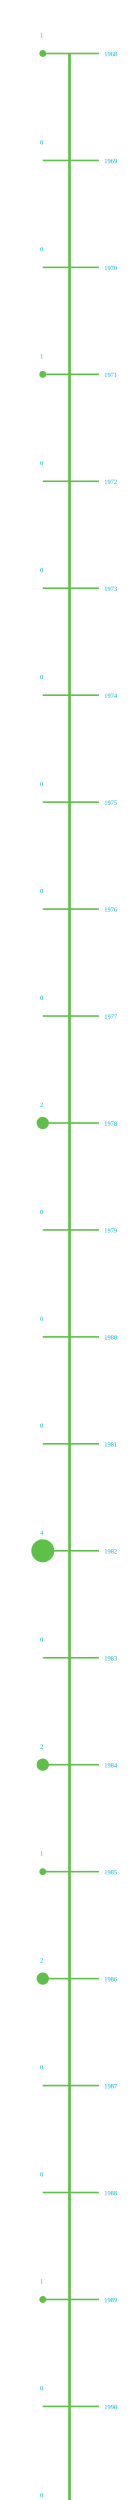
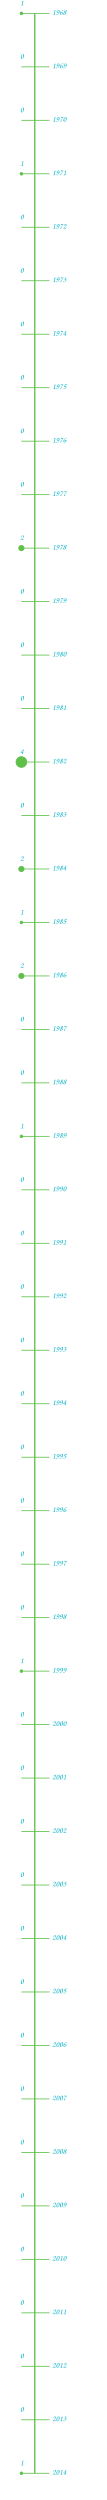
- <svg xmlns="http://www.w3.org/2000/svg" width="500" height="9350" viewBox="0 0 250 4675">
-   <g transform="translate(30, 100)">
+ <svg xmlns="http://www.w3.org/2000/svg" width="400" height="9350" viewBox="0 550 400 8350">
+   <g transform="translate(30, 100)" style="font-family: 'Nanum Brush Script', cursive;font-size: 30px;">
    <line x1="100" y1="0" x2="100" y2="9200" stroke="#5ec049" stroke-width="5" />
    <g>
      <line x1="50" y1="0" x2="155" y2="0" stroke="#5ec049" stroke-width="3" />
      <text class="styled" x="45" y="-30" fill="#00b0c7">1</text>
      <text class="styled" x="165" y="5" fill="#00b0c7">1968</text>
      <circle cx="50" cy="0" r="5" stroke="#5ec049" stroke-width="3" fill="#5ec049" />
    </g>
    <g>
      <line x1="50" y1="200" x2="155" y2="200" stroke="#5ec049" stroke-width="3" />
      <text class="styled" x="45" y="170" fill="#00b0c7">0</text>
      <text class="styled" x="165" y="205" fill="#00b0c7">1969</text>
      <circle cx="50" cy="200" r="0" stroke="#5ec049" stroke-width="3" fill="#5ec049" />
    </g>
    <g>
      <line x1="50" y1="400" x2="155" y2="400" stroke="#5ec049" stroke-width="3" />
      <text class="styled" x="45" y="370" fill="#00b0c7">0</text>
      <text class="styled" x="165" y="405" fill="#00b0c7">1970</text>
      <circle cx="50" cy="400" r="0" stroke="#5ec049" stroke-width="3" fill="#5ec049" />
    </g>
    <g>
      <line x1="50" y1="600" x2="155" y2="600" stroke="#5ec049" stroke-width="3" />
      <text class="styled" x="45" y="570" fill="#00b0c7">1</text>
      <text class="styled" x="165" y="605" fill="#00b0c7">1971</text>
      <circle cx="50" cy="600" r="5" stroke="#5ec049" stroke-width="3" fill="#5ec049" />
    </g>
    <g>
      <line x1="50" y1="800" x2="155" y2="800" stroke="#5ec049" stroke-width="3" />
      <text class="styled" x="45" y="770" fill="#00b0c7">0</text>
      <text class="styled" x="165" y="805" fill="#00b0c7">1972</text>
      <circle cx="50" cy="800" r="0" stroke="#5ec049" stroke-width="3" fill="#5ec049" />
    </g>
    <g>
      <line x1="50" y1="1000" x2="155" y2="1000" stroke="#5ec049" stroke-width="3" />
      <text class="styled" x="45" y="970" fill="#00b0c7">0</text>
      <text class="styled" x="165" y="1005" fill="#00b0c7">1973</text>
      <circle cx="50" cy="1000" r="0" stroke="#5ec049" stroke-width="3" fill="#5ec049" />
    </g>
    <g>
      <line x1="50" y1="1200" x2="155" y2="1200" stroke="#5ec049" stroke-width="3" />
      <text class="styled" x="45" y="1170" fill="#00b0c7">0</text>
      <text class="styled" x="165" y="1205" fill="#00b0c7">1974</text>
      <circle cx="50" cy="1200" r="0" stroke="#5ec049" stroke-width="3" fill="#5ec049" />
    </g>
    <g>
      <line x1="50" y1="1400" x2="155" y2="1400" stroke="#5ec049" stroke-width="3" />
      <text class="styled" x="45" y="1370" fill="#00b0c7">0</text>
      <text class="styled" x="165" y="1405" fill="#00b0c7">1975</text>
      <circle cx="50" cy="1400" r="0" stroke="#5ec049" stroke-width="3" fill="#5ec049" />
    </g>
    <g>
      <line x1="50" y1="1600" x2="155" y2="1600" stroke="#5ec049" stroke-width="3" />
      <text class="styled" x="45" y="1570" fill="#00b0c7">0</text>
      <text class="styled" x="165" y="1605" fill="#00b0c7">1976</text>
      <circle cx="50" cy="1600" r="0" stroke="#5ec049" stroke-width="3" fill="#5ec049" />
    </g>
    <g>
      <line x1="50" y1="1800" x2="155" y2="1800" stroke="#5ec049" stroke-width="3" />
      <text class="styled" x="45" y="1770" fill="#00b0c7">0</text>
      <text class="styled" x="165" y="1805" fill="#00b0c7">1977</text>
      <circle cx="50" cy="1800" r="0" stroke="#5ec049" stroke-width="3" fill="#5ec049" />
    </g>
    <g>
      <line x1="50" y1="2000" x2="155" y2="2000" stroke="#5ec049" stroke-width="3" />
      <text class="styled" x="45" y="1970" fill="#00b0c7">2</text>
      <text class="styled" x="165" y="2005" fill="#00b0c7">1978</text>
      <circle cx="50" cy="2000" r="10" stroke="#5ec049" stroke-width="3" fill="#5ec049" />
    </g>
    <g>
      <line x1="50" y1="2200" x2="155" y2="2200" stroke="#5ec049" stroke-width="3" />
      <text class="styled" x="45" y="2170" fill="#00b0c7">0</text>
      <text class="styled" x="165" y="2205" fill="#00b0c7">1979</text>
      <circle cx="50" cy="2200" r="0" stroke="#5ec049" stroke-width="3" fill="#5ec049" />
    </g>
    <g>
      <line x1="50" y1="2400" x2="155" y2="2400" stroke="#5ec049" stroke-width="3" />
      <text class="styled" x="45" y="2370" fill="#00b0c7">0</text>
      <text class="styled" x="165" y="2405" fill="#00b0c7">1980</text>
      <circle cx="50" cy="2400" r="0" stroke="#5ec049" stroke-width="3" fill="#5ec049" />
    </g>
    <g>
      <line x1="50" y1="2600" x2="155" y2="2600" stroke="#5ec049" stroke-width="3" />
      <text class="styled" x="45" y="2570" fill="#00b0c7">0</text>
      <text class="styled" x="165" y="2605" fill="#00b0c7">1981</text>
      <circle cx="50" cy="2600" r="0" stroke="#5ec049" stroke-width="3" fill="#5ec049" />
    </g>
    <g>
      <line x1="50" y1="2800" x2="155" y2="2800" stroke="#5ec049" stroke-width="3" />
      <text class="styled" x="45" y="2770" fill="#00b0c7">4</text>
      <text class="styled" x="165" y="2805" fill="#00b0c7">1982</text>
      <circle cx="50" cy="2800" r="20" stroke="#5ec049" stroke-width="3" fill="#5ec049" />
    </g>
    <g>
      <line x1="50" y1="3000" x2="155" y2="3000" stroke="#5ec049" stroke-width="3" />
      <text class="styled" x="45" y="2970" fill="#00b0c7">0</text>
      <text class="styled" x="165" y="3005" fill="#00b0c7">1983</text>
      <circle cx="50" cy="3000" r="0" stroke="#5ec049" stroke-width="3" fill="#5ec049" />
    </g>
    <g>
      <line x1="50" y1="3200" x2="155" y2="3200" stroke="#5ec049" stroke-width="3" />
      <text class="styled" x="45" y="3170" fill="#00b0c7">2</text>
      <text class="styled" x="165" y="3205" fill="#00b0c7">1984</text>
      <circle cx="50" cy="3200" r="10" stroke="#5ec049" stroke-width="3" fill="#5ec049" />
    </g>
    <g>
      <line x1="50" y1="3400" x2="155" y2="3400" stroke="#5ec049" stroke-width="3" />
      <text class="styled" x="45" y="3370" fill="#00b0c7">1</text>
      <text class="styled" x="165" y="3405" fill="#00b0c7">1985</text>
      <circle cx="50" cy="3400" r="5" stroke="#5ec049" stroke-width="3" fill="#5ec049" />
    </g>
    <g>
      <line x1="50" y1="3600" x2="155" y2="3600" stroke="#5ec049" stroke-width="3" />
      <text class="styled" x="45" y="3570" fill="#00b0c7">2</text>
      <text class="styled" x="165" y="3605" fill="#00b0c7">1986</text>
      <circle cx="50" cy="3600" r="10" stroke="#5ec049" stroke-width="3" fill="#5ec049" />
    </g>
    <g>
      <line x1="50" y1="3800" x2="155" y2="3800" stroke="#5ec049" stroke-width="3" />
      <text class="styled" x="45" y="3770" fill="#00b0c7">0</text>
      <text class="styled" x="165" y="3805" fill="#00b0c7">1987</text>
      <circle cx="50" cy="3800" r="0" stroke="#5ec049" stroke-width="3" fill="#5ec049" />
    </g>
    <g>
      <line x1="50" y1="4000" x2="155" y2="4000" stroke="#5ec049" stroke-width="3" />
      <text class="styled" x="45" y="3970" fill="#00b0c7">0</text>
      <text class="styled" x="165" y="4005" fill="#00b0c7">1988</text>
      <circle cx="50" cy="4000" r="0" stroke="#5ec049" stroke-width="3" fill="#5ec049" />
    </g>
    <g>
      <line x1="50" y1="4200" x2="155" y2="4200" stroke="#5ec049" stroke-width="3" />
      <text class="styled" x="45" y="4170" fill="#00b0c7">1</text>
      <text class="styled" x="165" y="4205" fill="#00b0c7">1989</text>
      <circle cx="50" cy="4200" r="5" stroke="#5ec049" stroke-width="3" fill="#5ec049" />
    </g>
    <g>
      <line x1="50" y1="4400" x2="155" y2="4400" stroke="#5ec049" stroke-width="3" />
      <text class="styled" x="45" y="4370" fill="#00b0c7">0</text>
      <text class="styled" x="165" y="4405" fill="#00b0c7">1990</text>
      <circle cx="50" cy="4400" r="0" stroke="#5ec049" stroke-width="3" fill="#5ec049" />
    </g>
    <g>
      <line x1="50" y1="4600" x2="155" y2="4600" stroke="#5ec049" stroke-width="3" />
      <text class="styled" x="45" y="4570" fill="#00b0c7">0</text>
      <text class="styled" x="165" y="4605" fill="#00b0c7">1991</text>
      <circle cx="50" cy="4600" r="0" stroke="#5ec049" stroke-width="3" fill="#5ec049" />
    </g>
    <g>
      <line x1="50" y1="4800" x2="155" y2="4800" stroke="#5ec049" stroke-width="3" />
      <text class="styled" x="45" y="4770" fill="#00b0c7">0</text>
      <text class="styled" x="165" y="4805" fill="#00b0c7">1992</text>
      <circle cx="50" cy="4800" r="0" stroke="#5ec049" stroke-width="3" fill="#5ec049" />
    </g>
    <g>
      <line x1="50" y1="5000" x2="155" y2="5000" stroke="#5ec049" stroke-width="3" />
      <text class="styled" x="45" y="4970" fill="#00b0c7">0</text>
      <text class="styled" x="165" y="5005" fill="#00b0c7">1993</text>
      <circle cx="50" cy="5000" r="0" stroke="#5ec049" stroke-width="3" fill="#5ec049" />
    </g>
    <g>
      <line x1="50" y1="5200" x2="155" y2="5200" stroke="#5ec049" stroke-width="3" />
      <text class="styled" x="45" y="5170" fill="#00b0c7">0</text>
      <text class="styled" x="165" y="5205" fill="#00b0c7">1994</text>
      <circle cx="50" cy="5200" r="0" stroke="#5ec049" stroke-width="3" fill="#5ec049" />
    </g>
    <g>
      <line x1="50" y1="5400" x2="155" y2="5400" stroke="#5ec049" stroke-width="3" />
      <text class="styled" x="45" y="5370" fill="#00b0c7">0</text>
      <text class="styled" x="165" y="5405" fill="#00b0c7">1995</text>
      <circle cx="50" cy="5400" r="0" stroke="#5ec049" stroke-width="3" fill="#5ec049" />
    </g>
    <g>
      <line x1="50" y1="5600" x2="155" y2="5600" stroke="#5ec049" stroke-width="3" />
      <text class="styled" x="45" y="5570" fill="#00b0c7">0</text>
      <text class="styled" x="165" y="5605" fill="#00b0c7">1996</text>
      <circle cx="50" cy="5600" r="0" stroke="#5ec049" stroke-width="3" fill="#5ec049" />
    </g>
    <g>
      <line x1="50" y1="5800" x2="155" y2="5800" stroke="#5ec049" stroke-width="3" />
      <text class="styled" x="45" y="5770" fill="#00b0c7">0</text>
      <text class="styled" x="165" y="5805" fill="#00b0c7">1997</text>
      <circle cx="50" cy="5800" r="0" stroke="#5ec049" stroke-width="3" fill="#5ec049" />
    </g>
    <g>
      <line x1="50" y1="6000" x2="155" y2="6000" stroke="#5ec049" stroke-width="3" />
      <text class="styled" x="45" y="5970" fill="#00b0c7">0</text>
      <text class="styled" x="165" y="6005" fill="#00b0c7">1998</text>
      <circle cx="50" cy="6000" r="0" stroke="#5ec049" stroke-width="3" fill="#5ec049" />
    </g>
    <g>
      <line x1="50" y1="6200" x2="155" y2="6200" stroke="#5ec049" stroke-width="3" />
      <text class="styled" x="45" y="6170" fill="#00b0c7">1</text>
      <text class="styled" x="165" y="6205" fill="#00b0c7">1999</text>
      <circle cx="50" cy="6200" r="5" stroke="#5ec049" stroke-width="3" fill="#5ec049" />
    </g>
    <g>
      <line x1="50" y1="6400" x2="155" y2="6400" stroke="#5ec049" stroke-width="3" />
      <text class="styled" x="45" y="6370" fill="#00b0c7">0</text>
      <text class="styled" x="165" y="6405" fill="#00b0c7">2000</text>
      <circle cx="50" cy="6400" r="0" stroke="#5ec049" stroke-width="3" fill="#5ec049" />
    </g>
    <g>
      <line x1="50" y1="6600" x2="155" y2="6600" stroke="#5ec049" stroke-width="3" />
      <text class="styled" x="45" y="6570" fill="#00b0c7">0</text>
      <text class="styled" x="165" y="6605" fill="#00b0c7">2001</text>
      <circle cx="50" cy="6600" r="0" stroke="#5ec049" stroke-width="3" fill="#5ec049" />
    </g>
    <g>
      <line x1="50" y1="6800" x2="155" y2="6800" stroke="#5ec049" stroke-width="3" />
      <text class="styled" x="45" y="6770" fill="#00b0c7">0</text>
      <text class="styled" x="165" y="6805" fill="#00b0c7">2002</text>
      <circle cx="50" cy="6800" r="0" stroke="#5ec049" stroke-width="3" fill="#5ec049" />
    </g>
    <g>
      <line x1="50" y1="7000" x2="155" y2="7000" stroke="#5ec049" stroke-width="3" />
      <text class="styled" x="45" y="6970" fill="#00b0c7">0</text>
      <text class="styled" x="165" y="7005" fill="#00b0c7">2003</text>
      <circle cx="50" cy="7000" r="0" stroke="#5ec049" stroke-width="3" fill="#5ec049" />
    </g>
    <g>
      <line x1="50" y1="7200" x2="155" y2="7200" stroke="#5ec049" stroke-width="3" />
      <text class="styled" x="45" y="7170" fill="#00b0c7">0</text>
      <text class="styled" x="165" y="7205" fill="#00b0c7">2004</text>
      <circle cx="50" cy="7200" r="0" stroke="#5ec049" stroke-width="3" fill="#5ec049" />
    </g>
    <g>
      <line x1="50" y1="7400" x2="155" y2="7400" stroke="#5ec049" stroke-width="3" />
      <text class="styled" x="45" y="7370" fill="#00b0c7">0</text>
      <text class="styled" x="165" y="7405" fill="#00b0c7">2005</text>
      <circle cx="50" cy="7400" r="0" stroke="#5ec049" stroke-width="3" fill="#5ec049" />
    </g>
    <g>
      <line x1="50" y1="7600" x2="155" y2="7600" stroke="#5ec049" stroke-width="3" />
      <text class="styled" x="45" y="7570" fill="#00b0c7">0</text>
      <text class="styled" x="165" y="7605" fill="#00b0c7">2006</text>
      <circle cx="50" cy="7600" r="0" stroke="#5ec049" stroke-width="3" fill="#5ec049" />
    </g>
    <g>
      <line x1="50" y1="7800" x2="155" y2="7800" stroke="#5ec049" stroke-width="3" />
      <text class="styled" x="45" y="7770" fill="#00b0c7">0</text>
      <text class="styled" x="165" y="7805" fill="#00b0c7">2007</text>
      <circle cx="50" cy="7800" r="0" stroke="#5ec049" stroke-width="3" fill="#5ec049" />
    </g>
    <g>
      <line x1="50" y1="8000" x2="155" y2="8000" stroke="#5ec049" stroke-width="3" />
      <text class="styled" x="45" y="7970" fill="#00b0c7">0</text>
      <text class="styled" x="165" y="8005" fill="#00b0c7">2008</text>
      <circle cx="50" cy="8000" r="0" stroke="#5ec049" stroke-width="3" fill="#5ec049" />
    </g>
    <g>
      <line x1="50" y1="8200" x2="155" y2="8200" stroke="#5ec049" stroke-width="3" />
      <text class="styled" x="45" y="8170" fill="#00b0c7">0</text>
      <text class="styled" x="165" y="8205" fill="#00b0c7">2009</text>
      <circle cx="50" cy="8200" r="0" stroke="#5ec049" stroke-width="3" fill="#5ec049" />
    </g>
    <g>
      <line x1="50" y1="8400" x2="155" y2="8400" stroke="#5ec049" stroke-width="3" />
      <text class="styled" x="45" y="8370" fill="#00b0c7">0</text>
      <text class="styled" x="165" y="8405" fill="#00b0c7">2010</text>
      <circle cx="50" cy="8400" r="0" stroke="#5ec049" stroke-width="3" fill="#5ec049" />
    </g>
    <g>
      <line x1="50" y1="8600" x2="155" y2="8600" stroke="#5ec049" stroke-width="3" />
      <text class="styled" x="45" y="8570" fill="#00b0c7">0</text>
      <text class="styled" x="165" y="8605" fill="#00b0c7">2011</text>
      <circle cx="50" cy="8600" r="0" stroke="#5ec049" stroke-width="3" fill="#5ec049" />
    </g>
    <g>
      <line x1="50" y1="8800" x2="155" y2="8800" stroke="#5ec049" stroke-width="3" />
      <text class="styled" x="45" y="8770" fill="#00b0c7">0</text>
      <text class="styled" x="165" y="8805" fill="#00b0c7">2012</text>
      <circle cx="50" cy="8800" r="0" stroke="#5ec049" stroke-width="3" fill="#5ec049" />
    </g>
    <g>
      <line x1="50" y1="9000" x2="155" y2="9000" stroke="#5ec049" stroke-width="3" />
      <text class="styled" x="45" y="8970" fill="#00b0c7">0</text>
      <text class="styled" x="165" y="9005" fill="#00b0c7">2013</text>
      <circle cx="50" cy="9000" r="0" stroke="#5ec049" stroke-width="3" fill="#5ec049" />
    </g>
    <g>
      <line x1="50" y1="9200" x2="155" y2="9200" stroke="#5ec049" stroke-width="3" />
      <text class="styled" x="45" y="9170" fill="#00b0c7">1</text>
      <text class="styled" x="165" y="9205" fill="#00b0c7">2014</text>
      <circle cx="50" cy="9200" r="5" stroke="#5ec049" stroke-width="3" fill="#5ec049" />
    </g>
  </g>
</svg>
